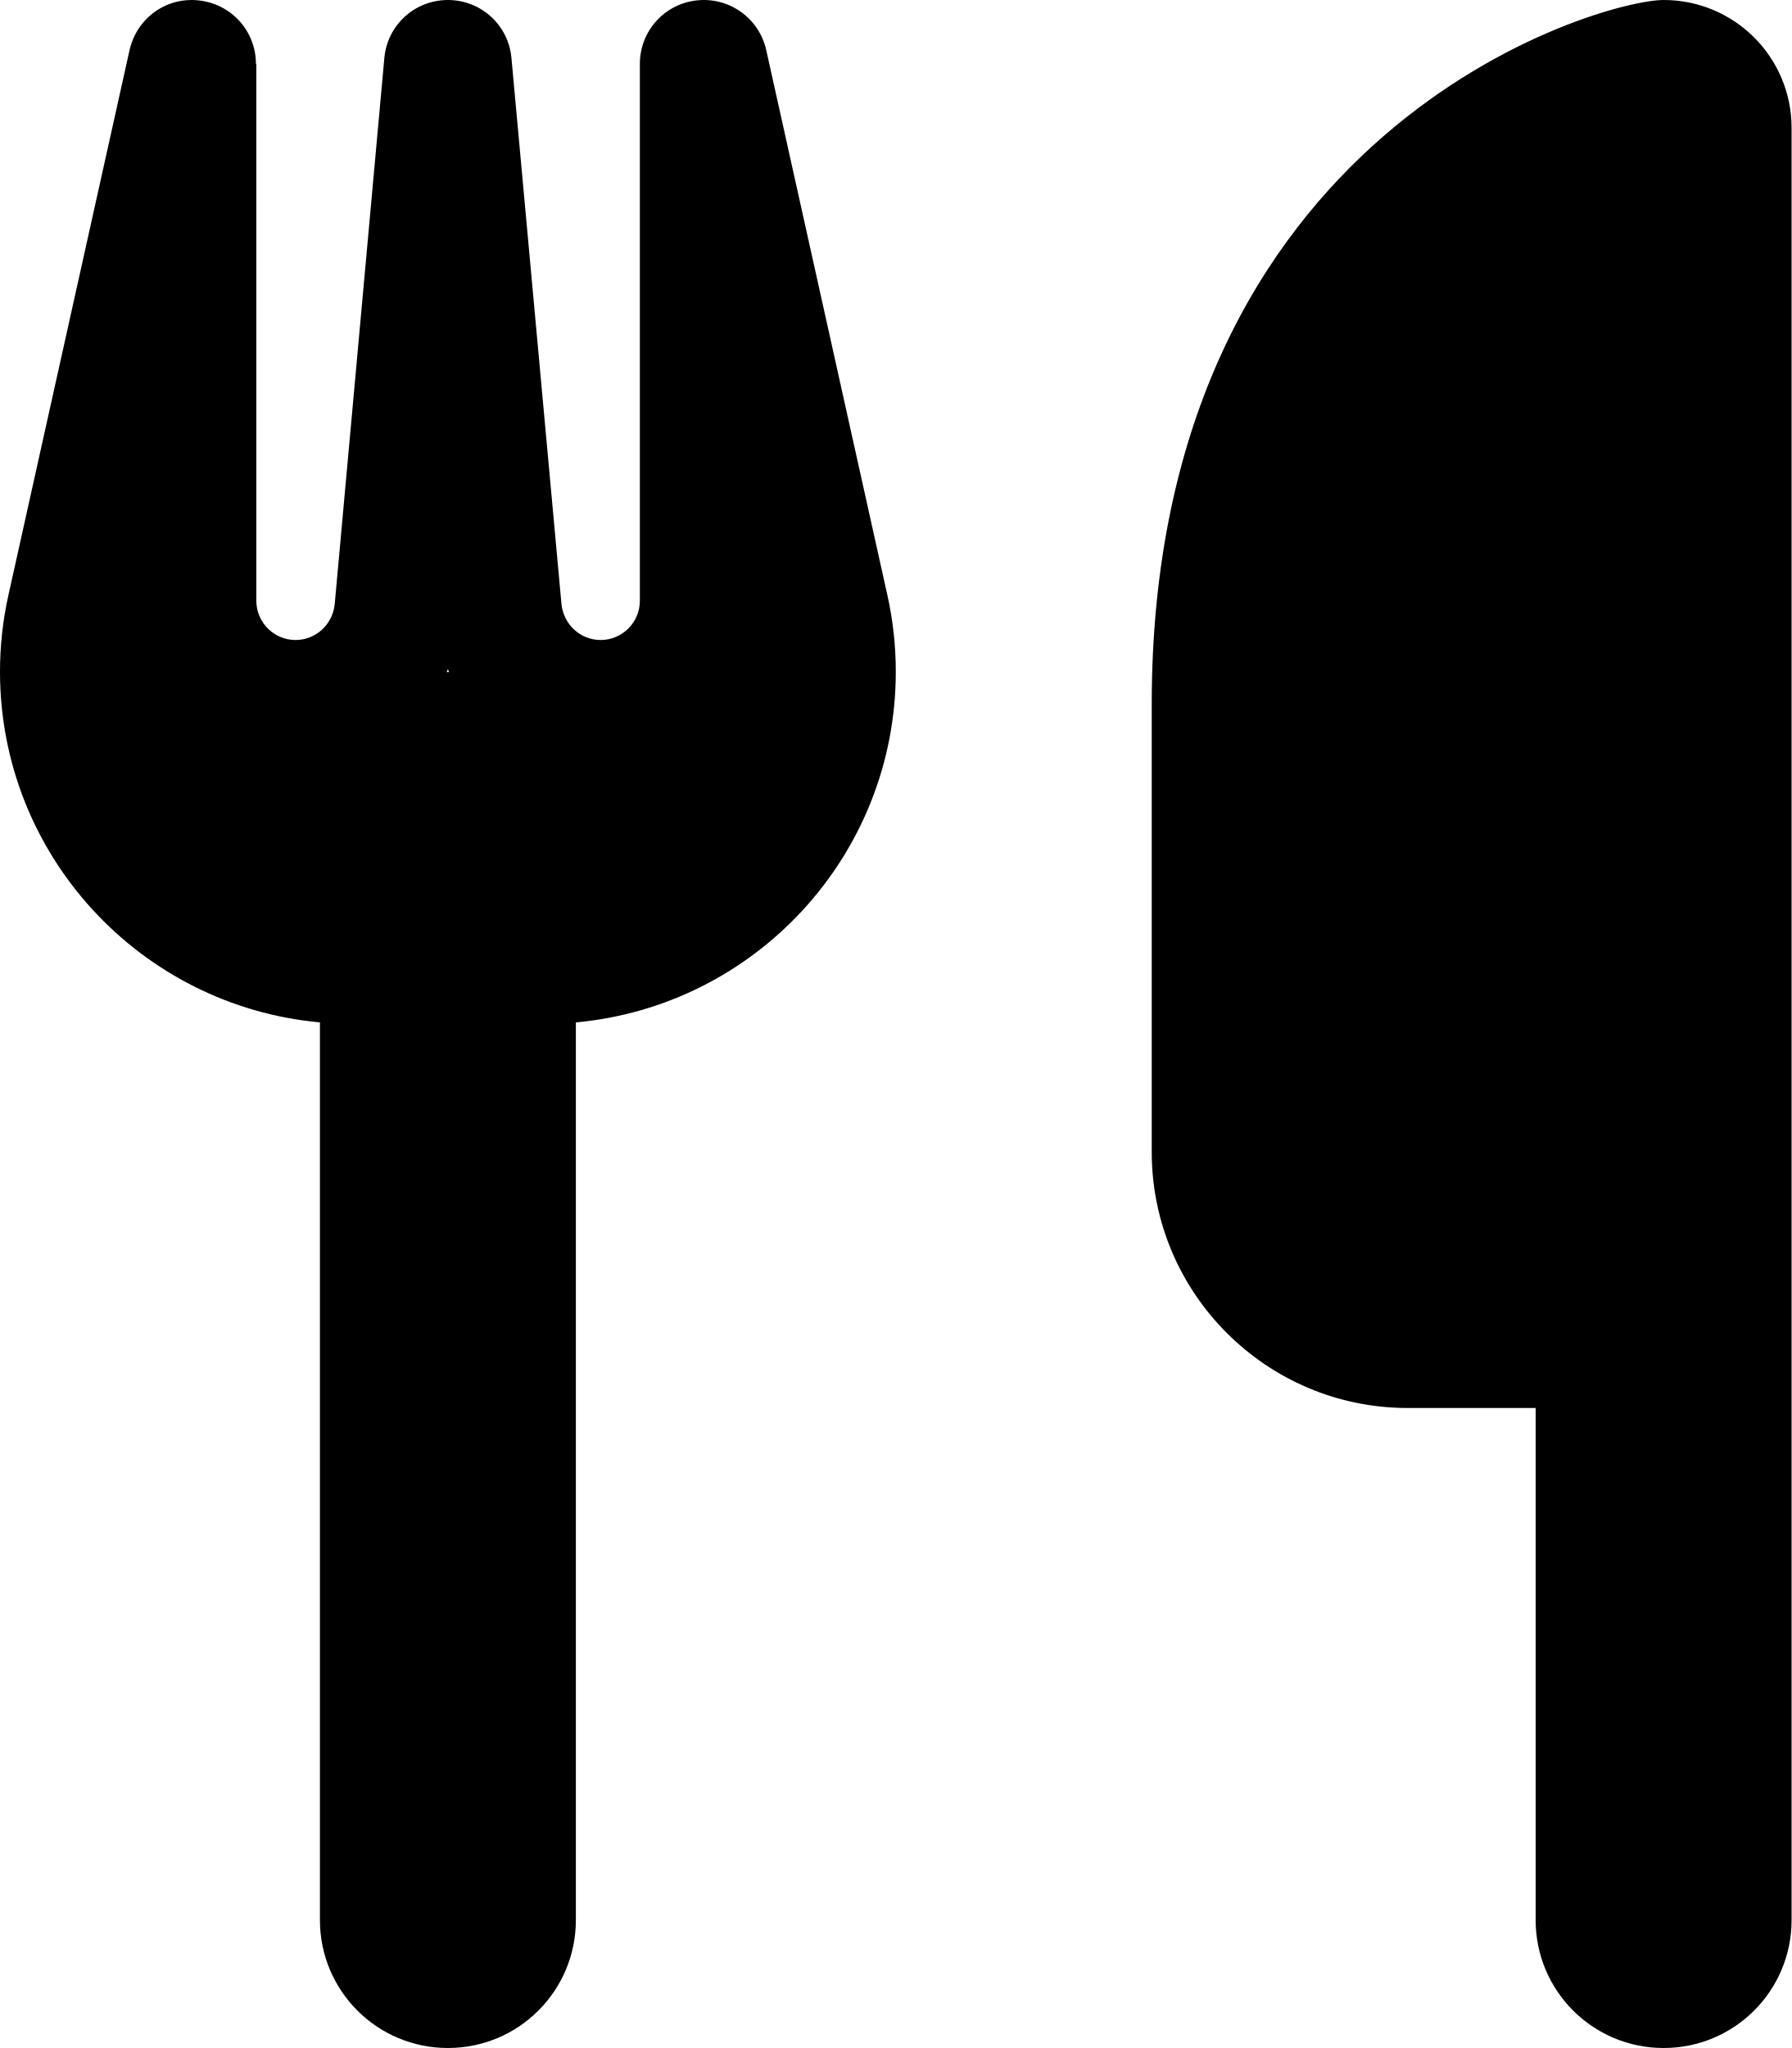
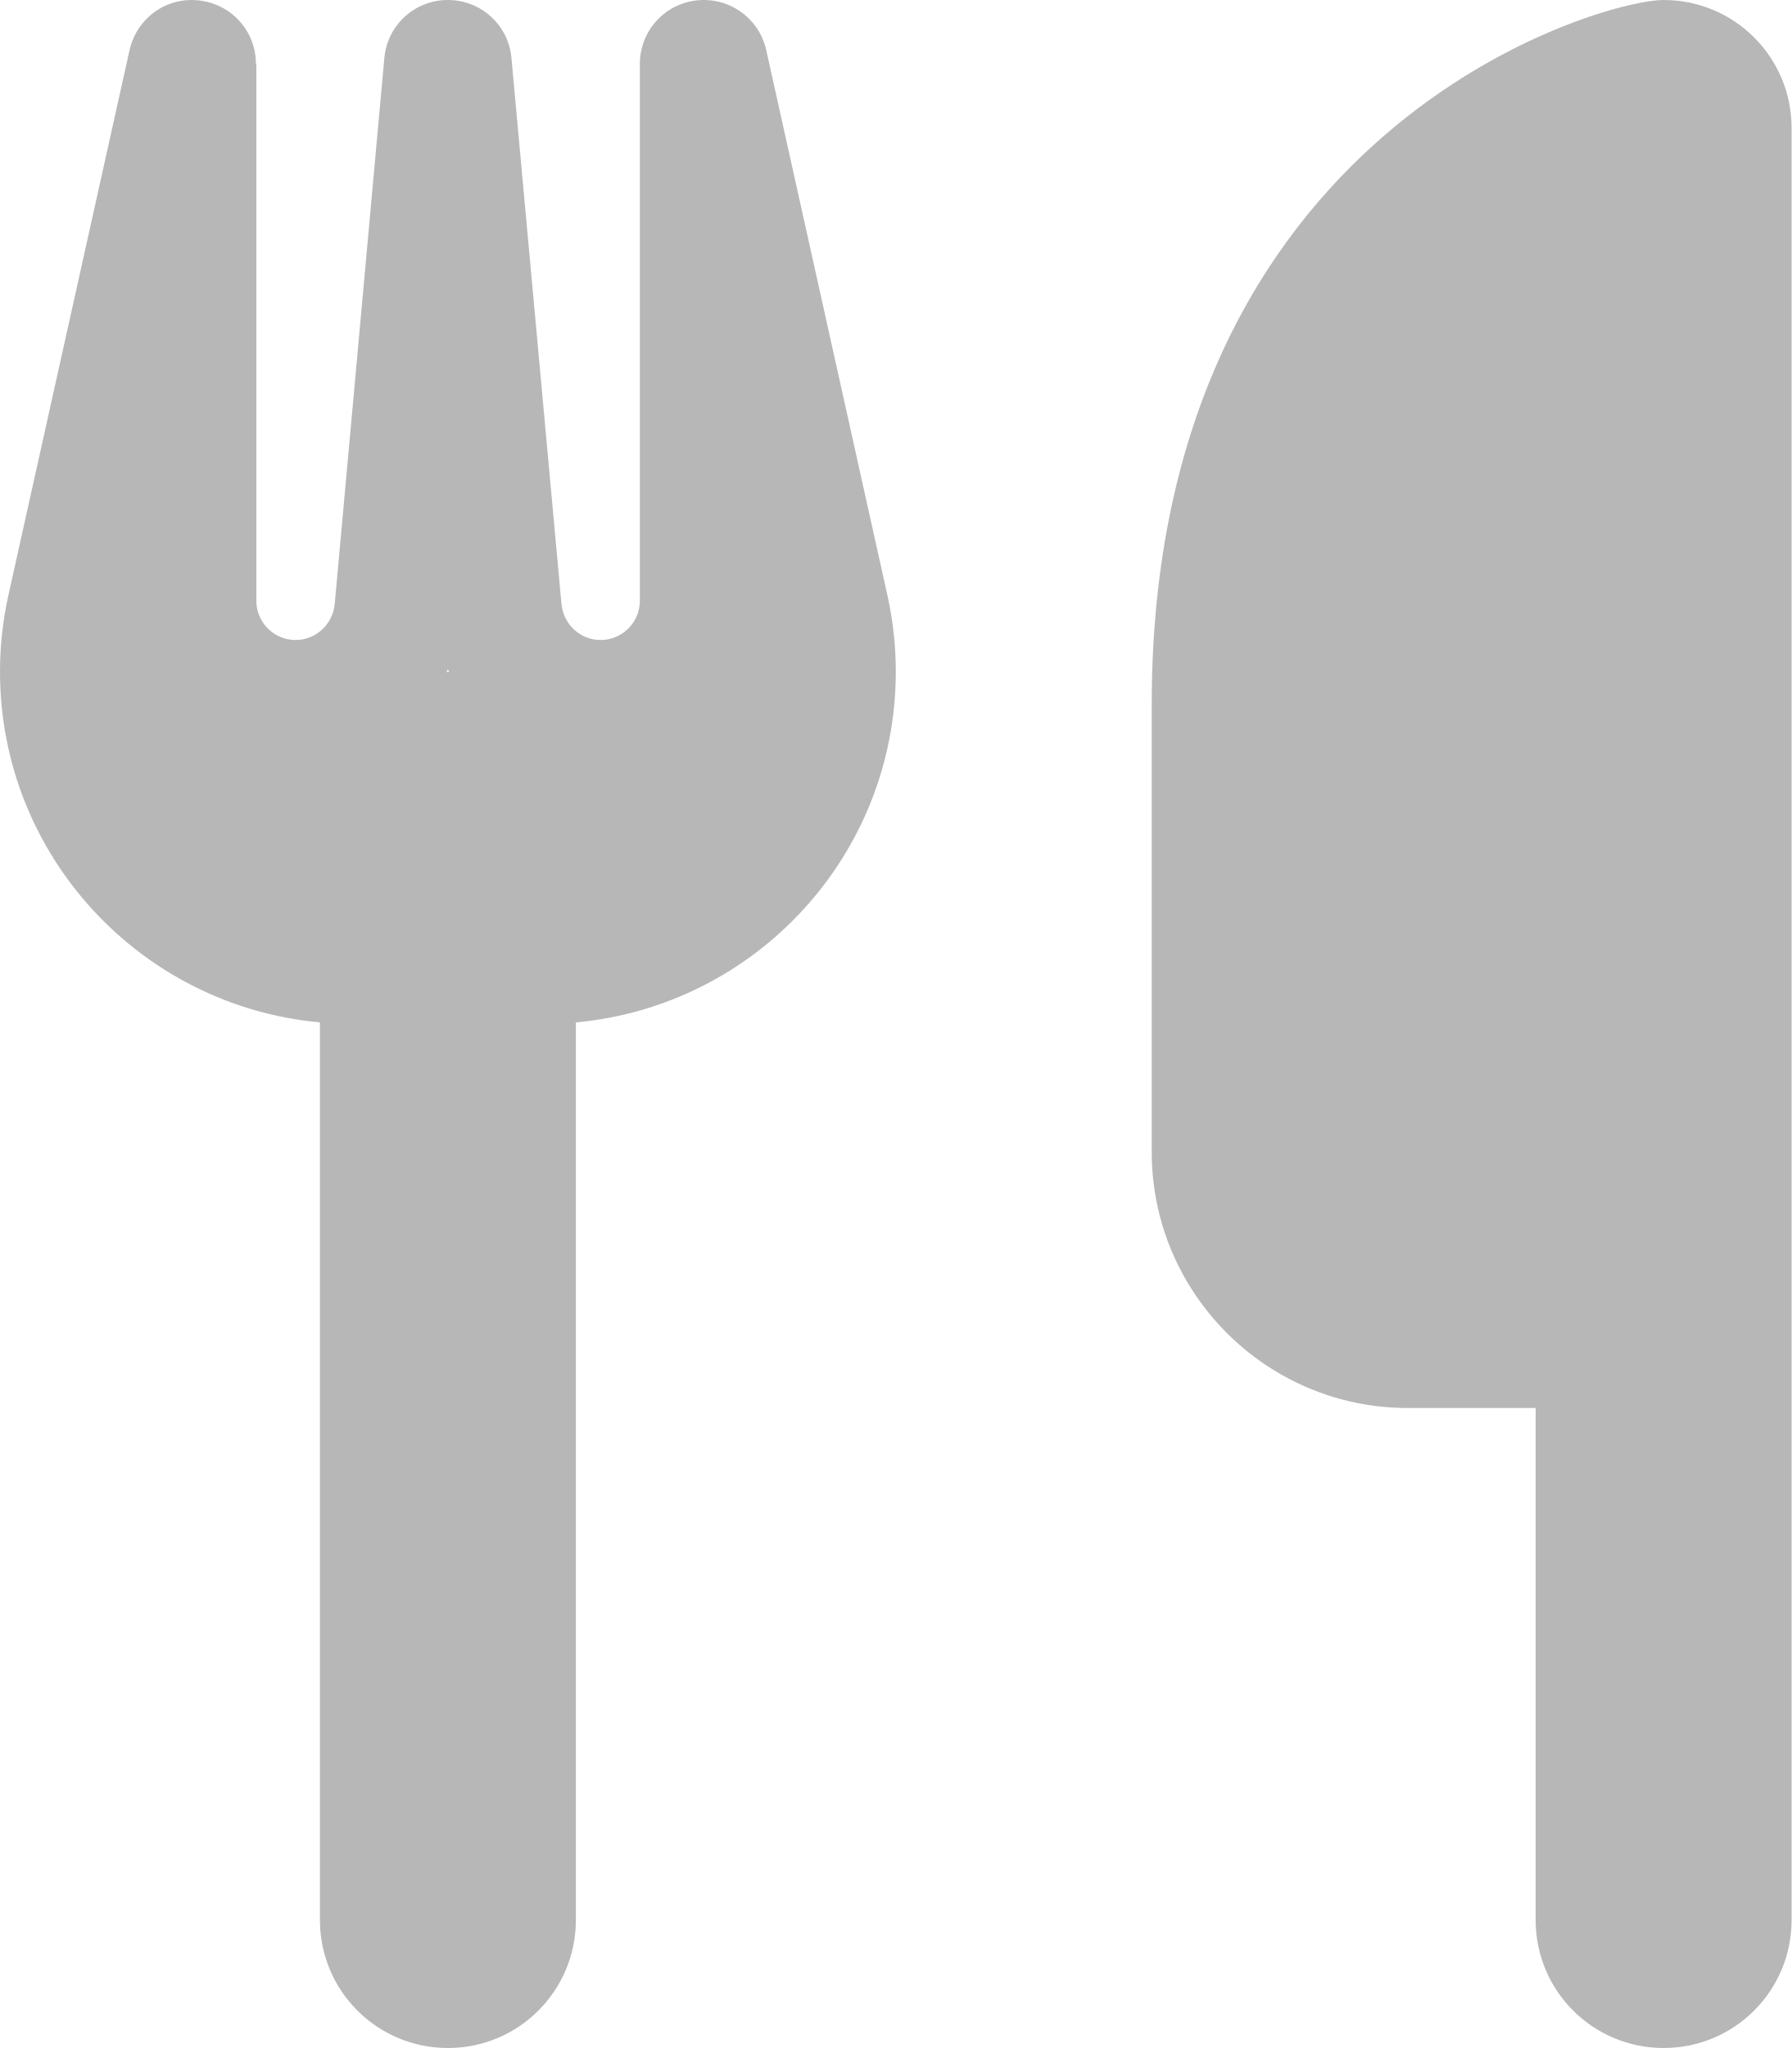
- <svg xmlns="http://www.w3.org/2000/svg" viewBox="0 0 448 512">
-   <path d="M416 0C400 0 288 32 288 176V288c0 35.3 28.7 64 64 64h32V480c0 17.7 14.3 32 32 32s32-14.3 32-32V352 240 32c0-17.7-14.3-32-32-32zM64 16C64 7.8 57.9 1 49.7 .1S34.2 4.6 32.4 12.5L2.1 148.8C.7 155.1 0 161.5 0 167.9c0 45.9 35.1 83.6 80 87.7V480c0 17.7 14.3 32 32 32s32-14.3 32-32V255.6c44.9-4.1 80-41.8 80-87.7c0-6.4-.7-12.8-2.1-19.1L191.6 12.5c-1.8-8-9.3-13.3-17.4-12.4S160 7.8 160 16V150.2c0 5.4-4.4 9.8-9.8 9.8c-5.1 0-9.3-3.9-9.8-9L127.9 14.6C127.2 6.3 120.3 0 112 0s-15.2 6.3-15.9 14.6L83.7 151c-.5 5.1-4.7 9-9.8 9c-5.4 0-9.8-4.4-9.8-9.8V16zm48.3 152l-.3 0-.3 0 .3-.7 .3 .7z" />
+ <svg xmlns="http://www.w3.org/2000/svg" width="100%" height="100%" viewBox="0 0 448 512" version="1.1" xml:space="preserve" style="fill-rule:evenodd;clip-rule:evenodd;stroke-linejoin:round;stroke-miterlimit:2;">
+   <path d="M416,0C400,0 288,32 288,176L288,288C288,323.3 316.7,352 352,352L384,352L384,480C384,497.7 398.3,512 416,512C433.7,512 448,497.7 448,480L448,32C448,14.3 433.7,0 416,0ZM64,16C64,7.8 57.9,1 49.7,0.1C41.5,-0.8 34.2,4.6 32.4,12.5L2.1,148.8C0.7,155.1 0,161.5 0,167.9C0,213.8 35.1,251.5 80,255.6L80,480C80,497.7 94.3,512 112,512C129.7,512 144,497.7 144,480L144,255.6C188.9,251.5 224,213.8 224,167.9C224,161.5 223.3,155.1 221.9,148.8L191.6,12.5C189.8,4.5 182.3,-0.8 174.2,0.1C166.1,1 160,7.8 160,16L160,150.2C160,155.6 155.6,160 150.2,160C145.1,160 140.9,156.1 140.4,151L127.9,14.6C127.2,6.3 120.3,0 112,0C103.7,0 96.8,6.3 96.1,14.6L83.7,151C83.2,156.1 79,160 73.9,160C68.5,160 64.1,155.6 64.1,150.2L64.1,16L64,16ZM112.3,168L111.7,168L112,167.3L112.3,168Z" style="fill:rgb(183,183,183);fill-rule:nonzero;" />
</svg>
